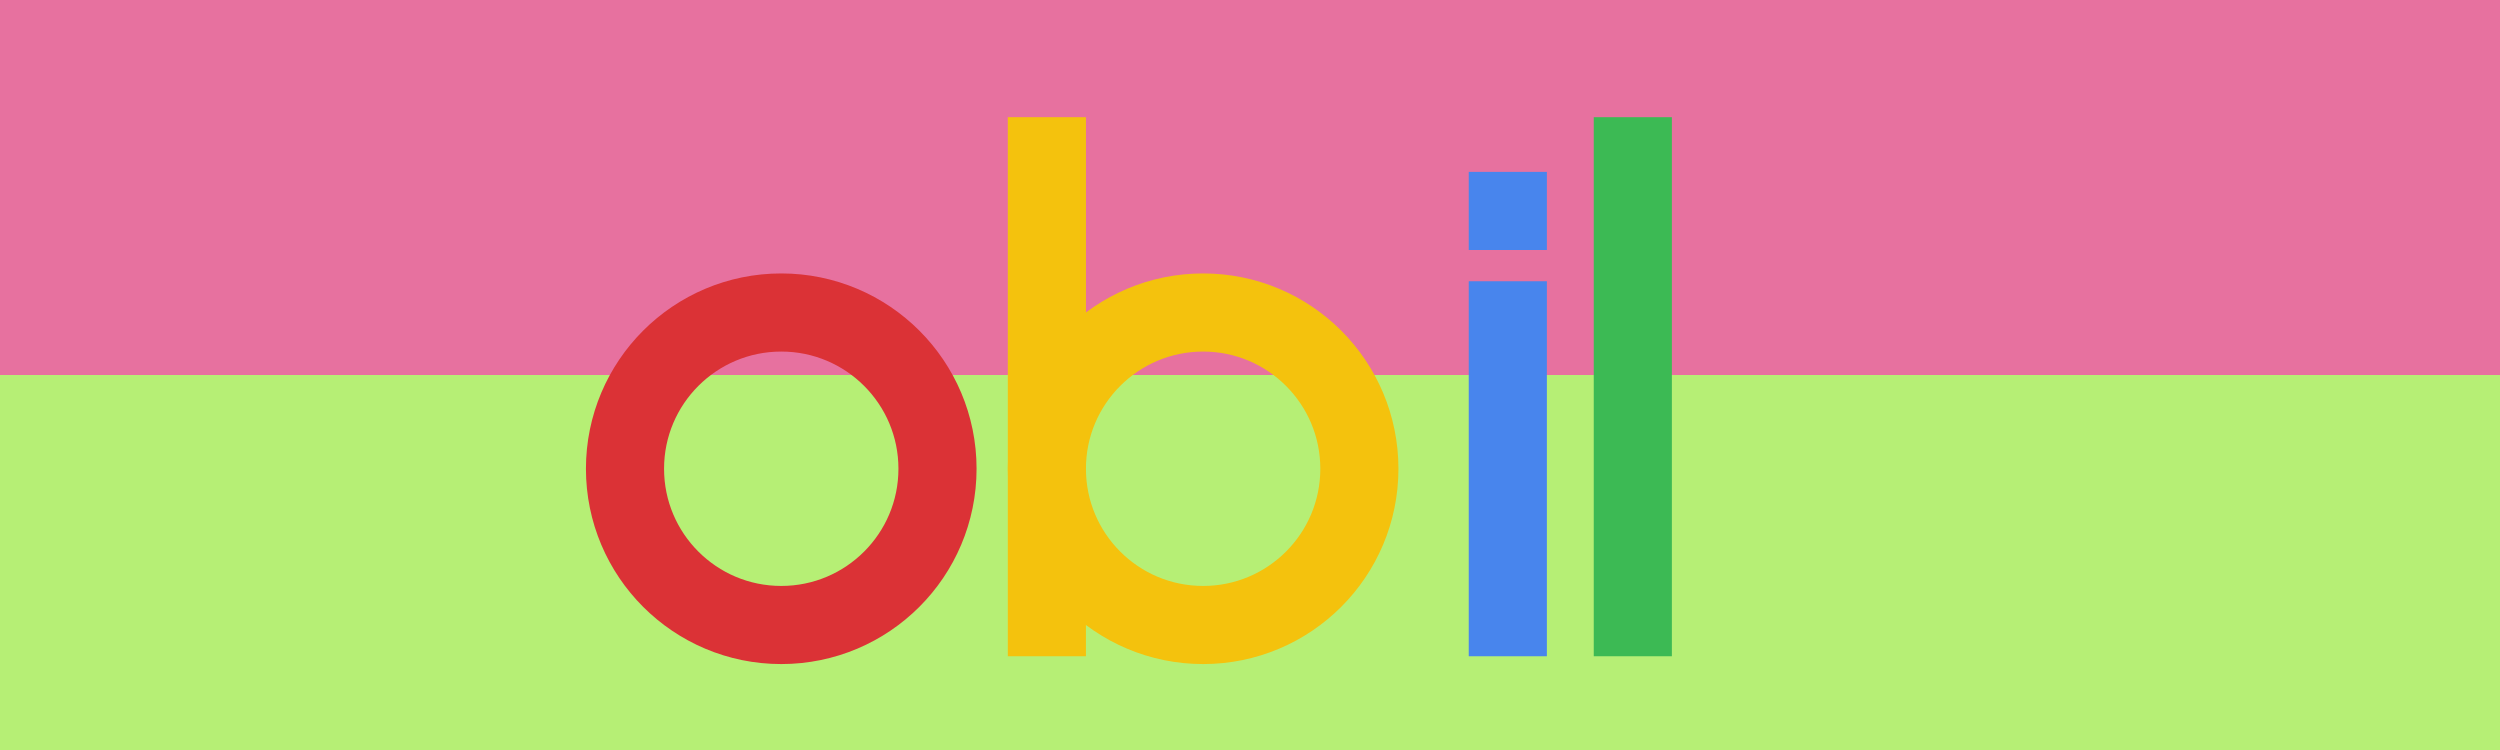
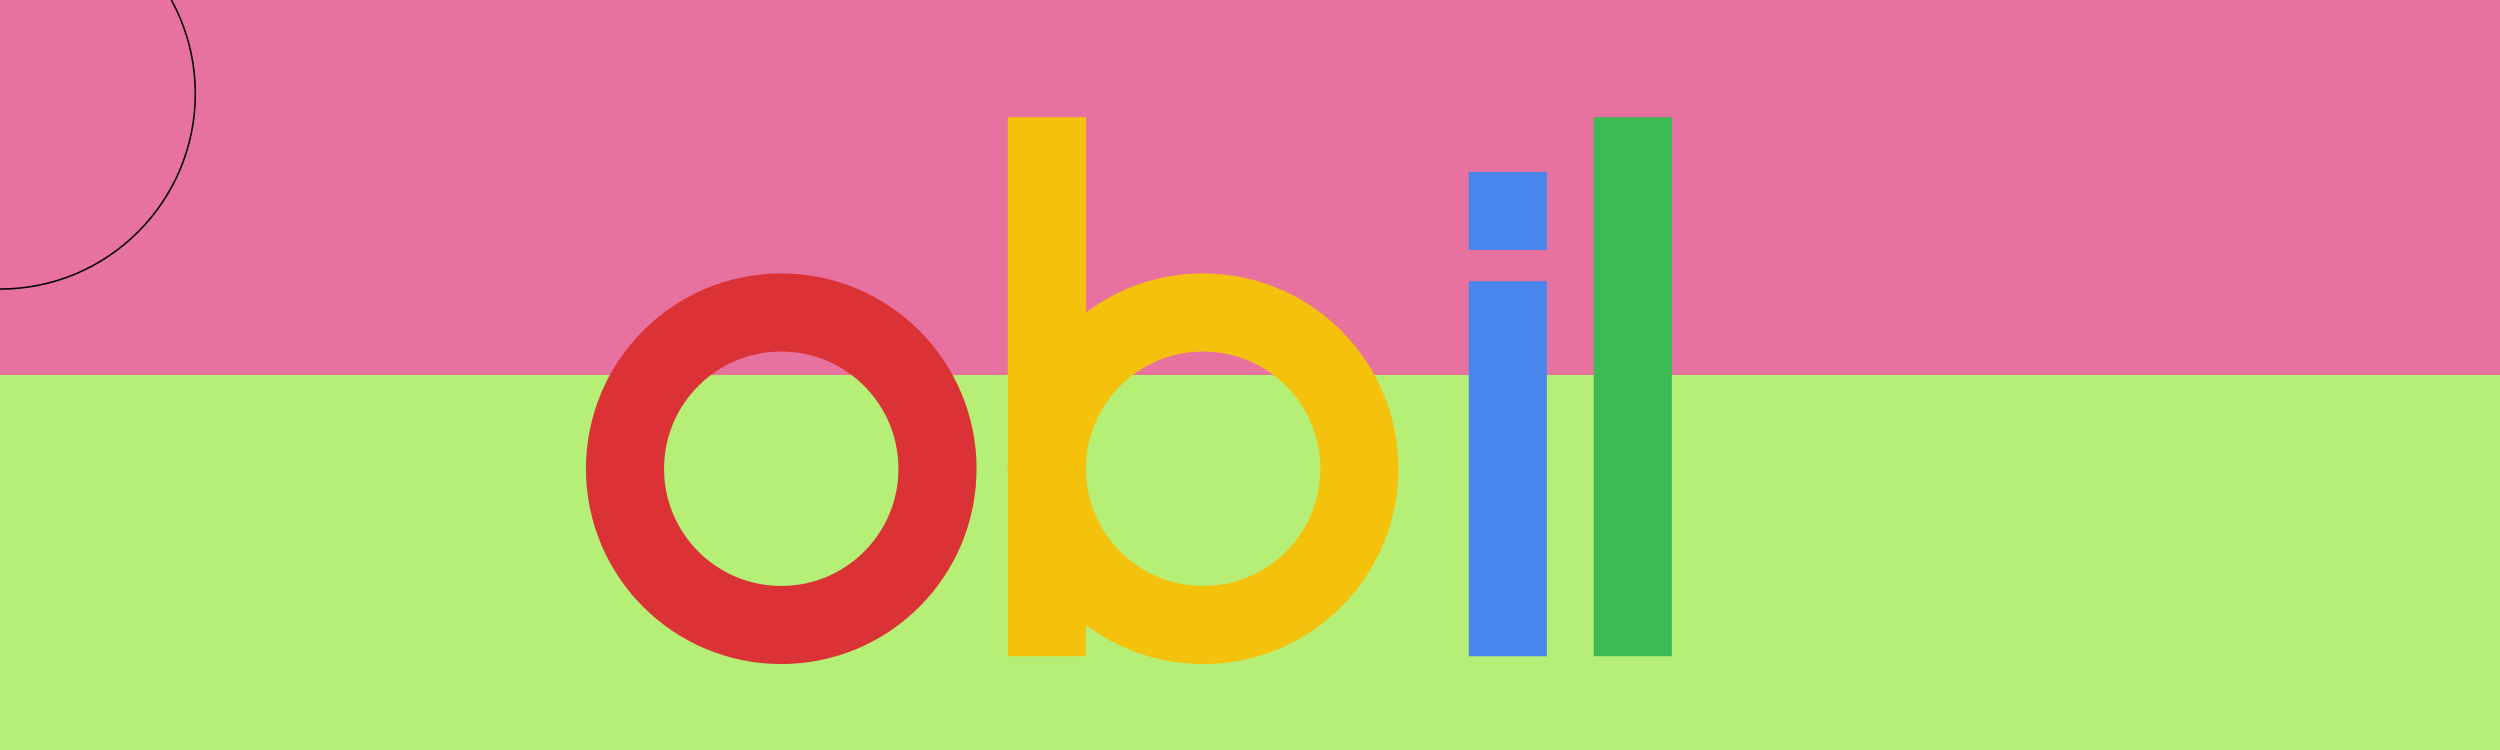
<svg xmlns="http://www.w3.org/2000/svg" width="1600" height="480" viewbox="0 0 1600 480">
  <defs>
    <clipPath id="e">
      <polygon points="1340 240 1215 240 1340 365 1090 365 1090 115 1340 115 z" />
    </clipPath>
    <clipPath id="e2">
      <circle x="1215" y="240" r="125" />
    </clipPath>
  </defs>
  <rect x="0" y="0" width="1600" height="400" fill="#E7719F" />
  <rect x="0" y="240" width="1600" height="400" fill="#B6EF75" />
  <g transform="translate(0 60)">
    <circle cx="500" cy="240" r="100" fill="none" stroke="#DB3236" stroke-width="50" />
    <circle cx="770" cy="240" r="100" fill="none" stroke="#F4C20D" stroke-width="50" />
    <rect x="645" y="15" width="50" height="345" fill="#F4C20D" />
    <rect x="940" y="120" width="50" height="240" fill="#4885ED" />
    <rect x="940" y="50" width="50" height="50" fill="#4885ED" />
    <rect x="1020" y="15" width="50" height="345" fill="#3CBA54" />
    <rect x="1095" y="215" width="245" height="50" fill="#DB3236" clip-path="url(#e2)" />
    <circle cx="1215" cy="240" r="100" fill="none" stroke="#DB3236" stroke-width="50" clip-path="url(#e)" />
+     <circle x="1215" y="240" r="125" fill="none" stroke="#000" stroke-width="1" />
  </g>
</svg>
